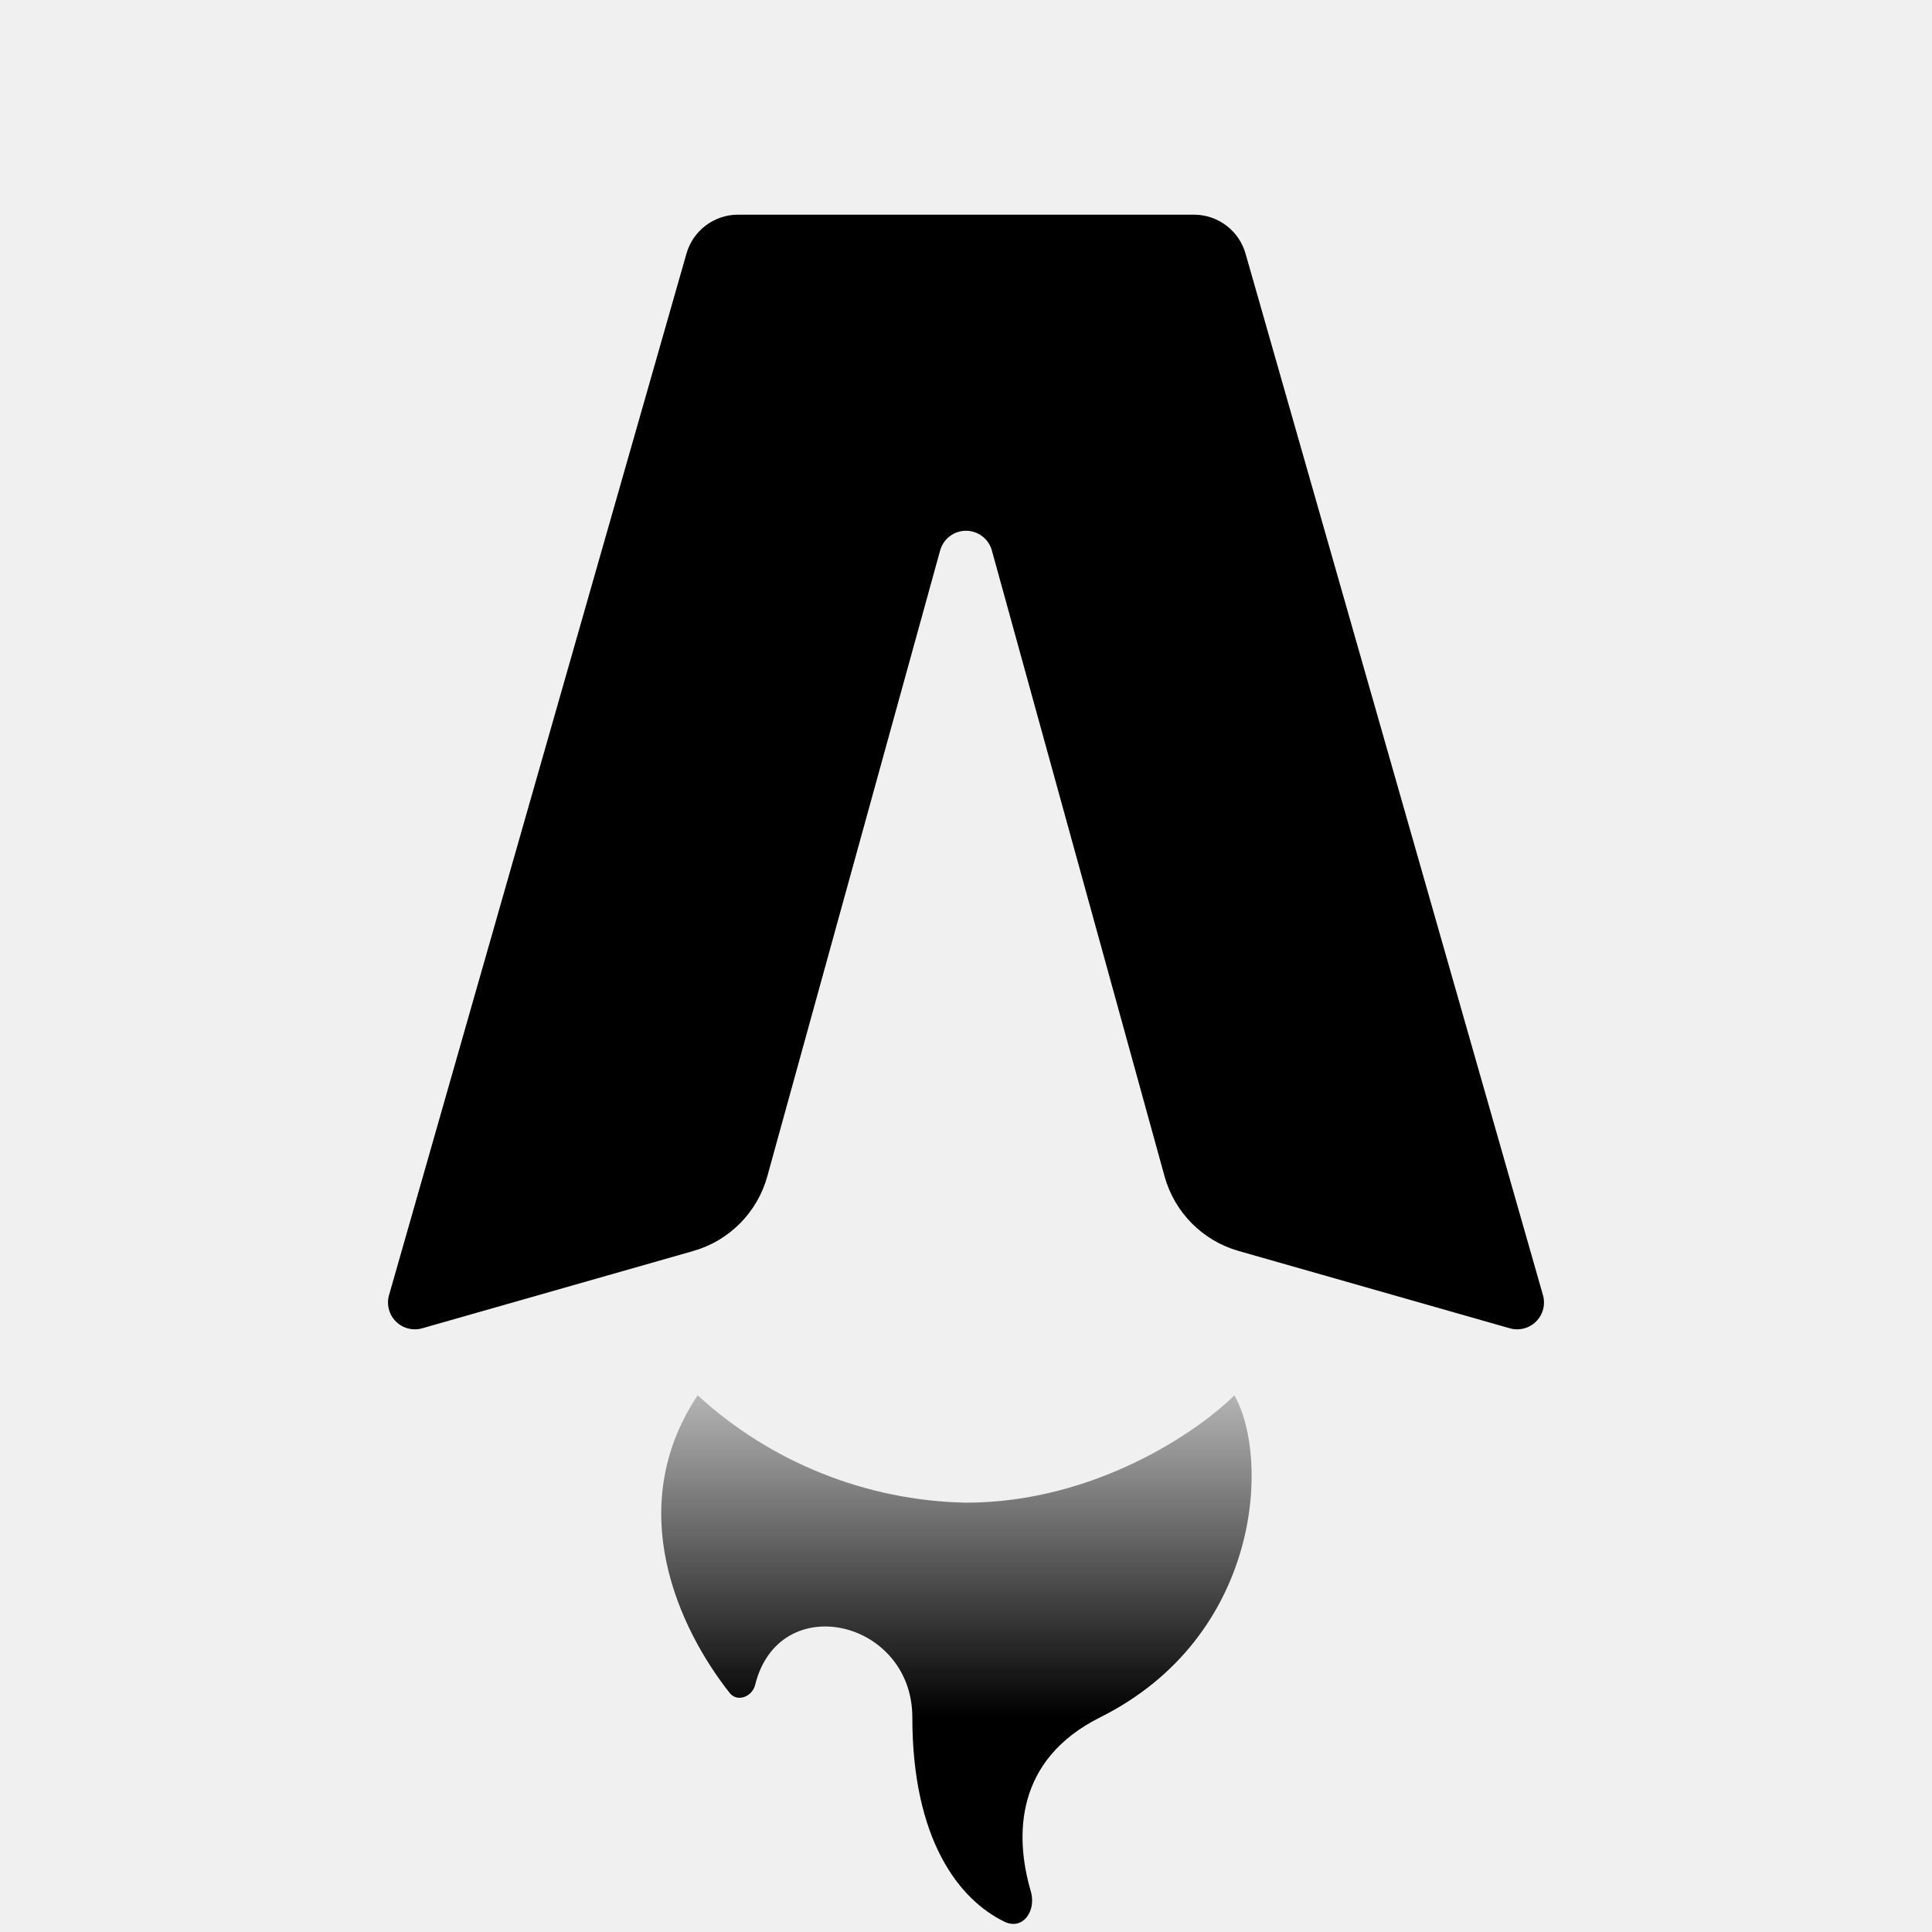
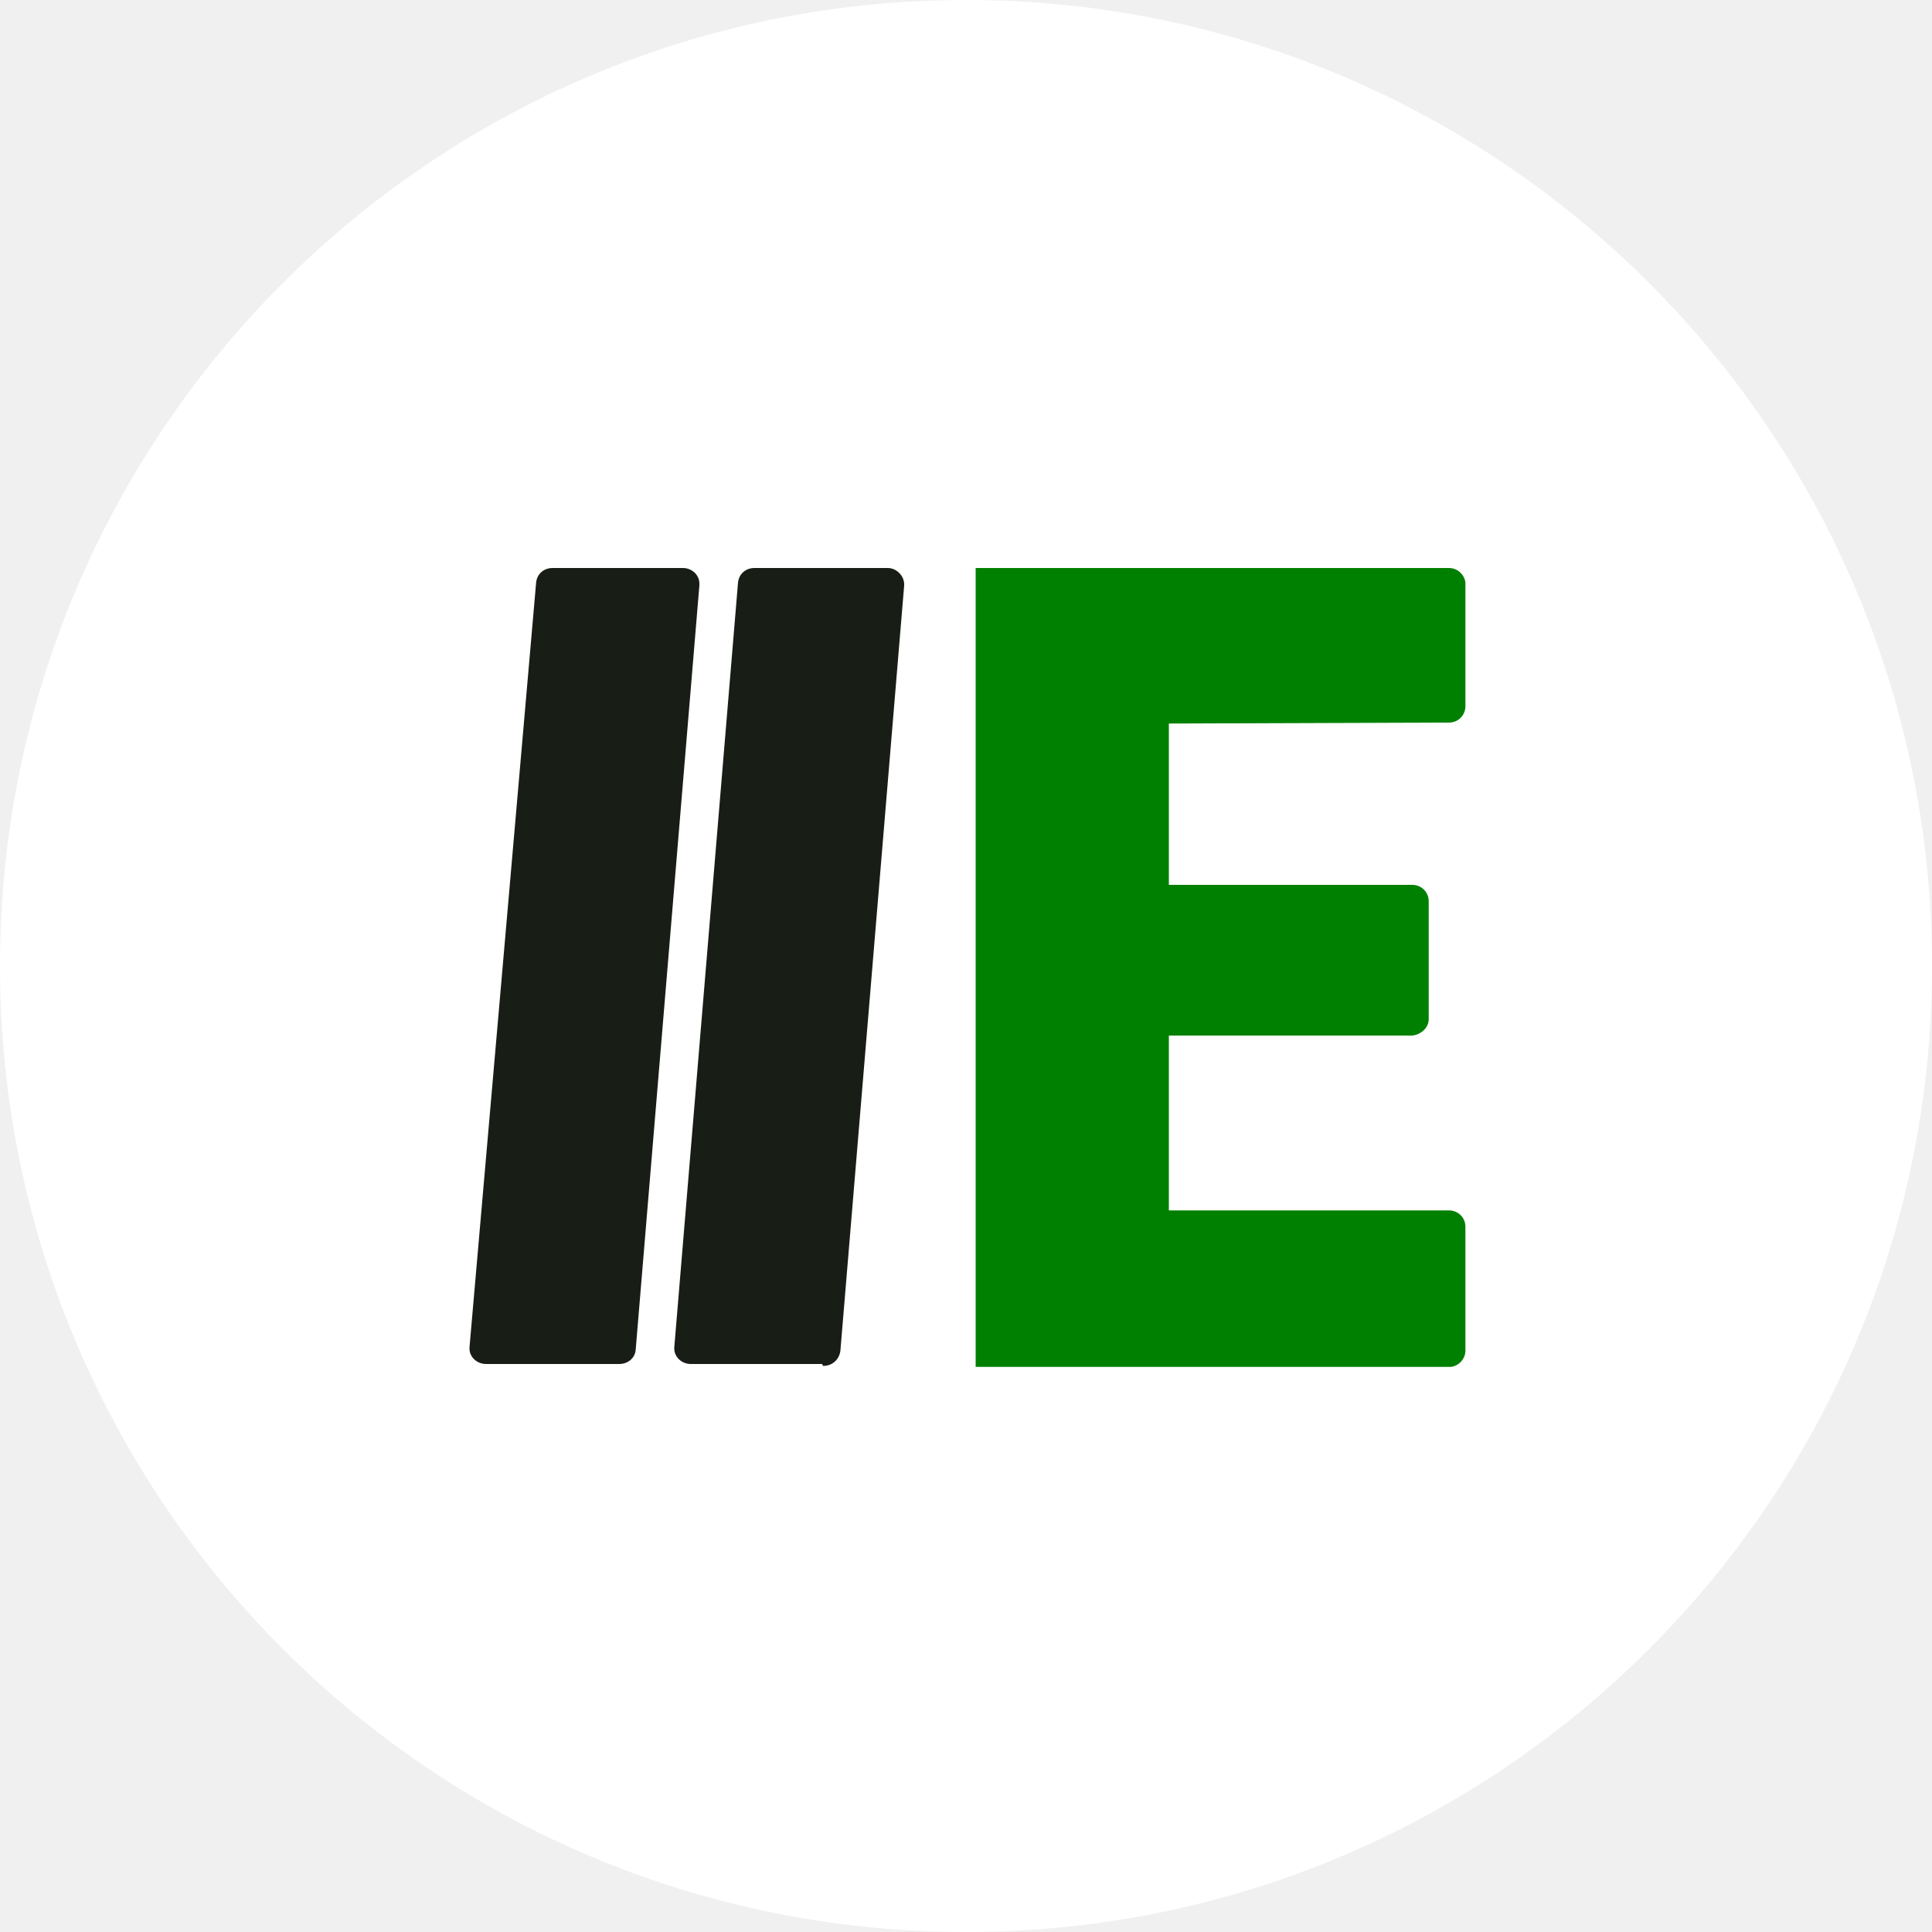
- <svg xmlns="http://www.w3.org/2000/svg" fill="none" viewBox="0 0 36 36">
-   <path fill="#000" d="M22.25 4h-8.5a1 1 0 0 0-.96.73l-5.54 19.4a.5.5 0 0 0 .62.62l5.05-1.44a2 2 0 0 0 1.38-1.4l3.22-11.66a.5.5 0 0 1 .96 0l3.22 11.67a2 2 0 0 0 1.38 1.39l5.05 1.44a.5.5 0 0 0 .62-.62l-5.54-19.4a1 1 0 0 0-.96-.73Z" />
-   <path fill="url(#gradient)" d="M18 28a7.63 7.63 0 0 1-5-2c-1.4 2.1-.35 4.35.6 5.55.14.17.41.07.47-.15.44-1.8 2.93-1.22 2.93.6 0 2.28.87 3.4 1.72 3.81.34.16.59-.2.49-.56-.31-1.05-.29-2.46 1.29-3.25 3-1.5 3.17-4.83 2.5-6-.67.67-2.6 2-5 2Z" />
-   <defs>
-     <linearGradient id="gradient" x1="16" x2="16" y1="32" y2="24" gradientUnits="userSpaceOnUse">
-       <stop stop-color="#000" />
-       <stop offset="1" stop-color="#000" stop-opacity="0" />
-     </linearGradient>
-   </defs>
-   <style>
-     @media (prefers-color-scheme:dark){:root{filter:invert(100%)}}
-   </style>
+ <svg xmlns="http://www.w3.org/2000/svg" version="1.1" id="Livello_1" x="0px" y="0px" viewBox="0 0 200 200" style="enable-background:new 0 0 200 200;" xml:space="preserve">
+   <style type="text/css">
+ 	.st0{fill:#FFFFFF;}
+ 	.st1{fill:#008000;}
+ 	.st2{fill:#181D16;}
+ </style>
+   <g id="Livello_1-2">
+     <circle class="st0" cx="100" cy="100" r="100" />
+   </g>
+   <g>
+     <path class="st1" d="M121,74.9v16.7h25.2c0.9,0,1.7,0.7,1.7,1.7l0,0v12.2c0,0.9-0.8,1.6-1.7,1.7H121v18.1h29c0.9,0,1.7,0.7,1.7,1.7   l0,0v12.8c0,0.9-0.7,1.6-1.5,1.7h-0.1H101V58.8h49c0.9,0,1.6,0.7,1.7,1.5v0.1v12.7c0,0.9-0.7,1.7-1.7,1.7l0,0L121,74.9z" />
+     <path class="st2" d="M85.1,141.2H71.5c-0.9,0-1.7-0.7-1.7-1.6v-0.1l6.6-79.2c0.1-0.9,0.8-1.5,1.7-1.5h13.8c0.9,0,1.7,0.8,1.7,1.7   v0.1L87,139.8c-0.1,0.9-0.8,1.6-1.8,1.6C85.1,141.2,85.1,141.2,85.1,141.2z" />
+     <path class="st2" d="M64.1,141.2H50.3c-0.9,0-1.7-0.7-1.7-1.6v-0.1l6.9-79.2c0.1-0.9,0.8-1.5,1.7-1.5h13.5c0.9,0,1.7,0.7,1.7,1.6   c0,0.1,0,0.1,0,0.2l-6.6,79.2C65.7,140.6,65,141.2,64.1,141.2z" />
+   </g>
</svg>
